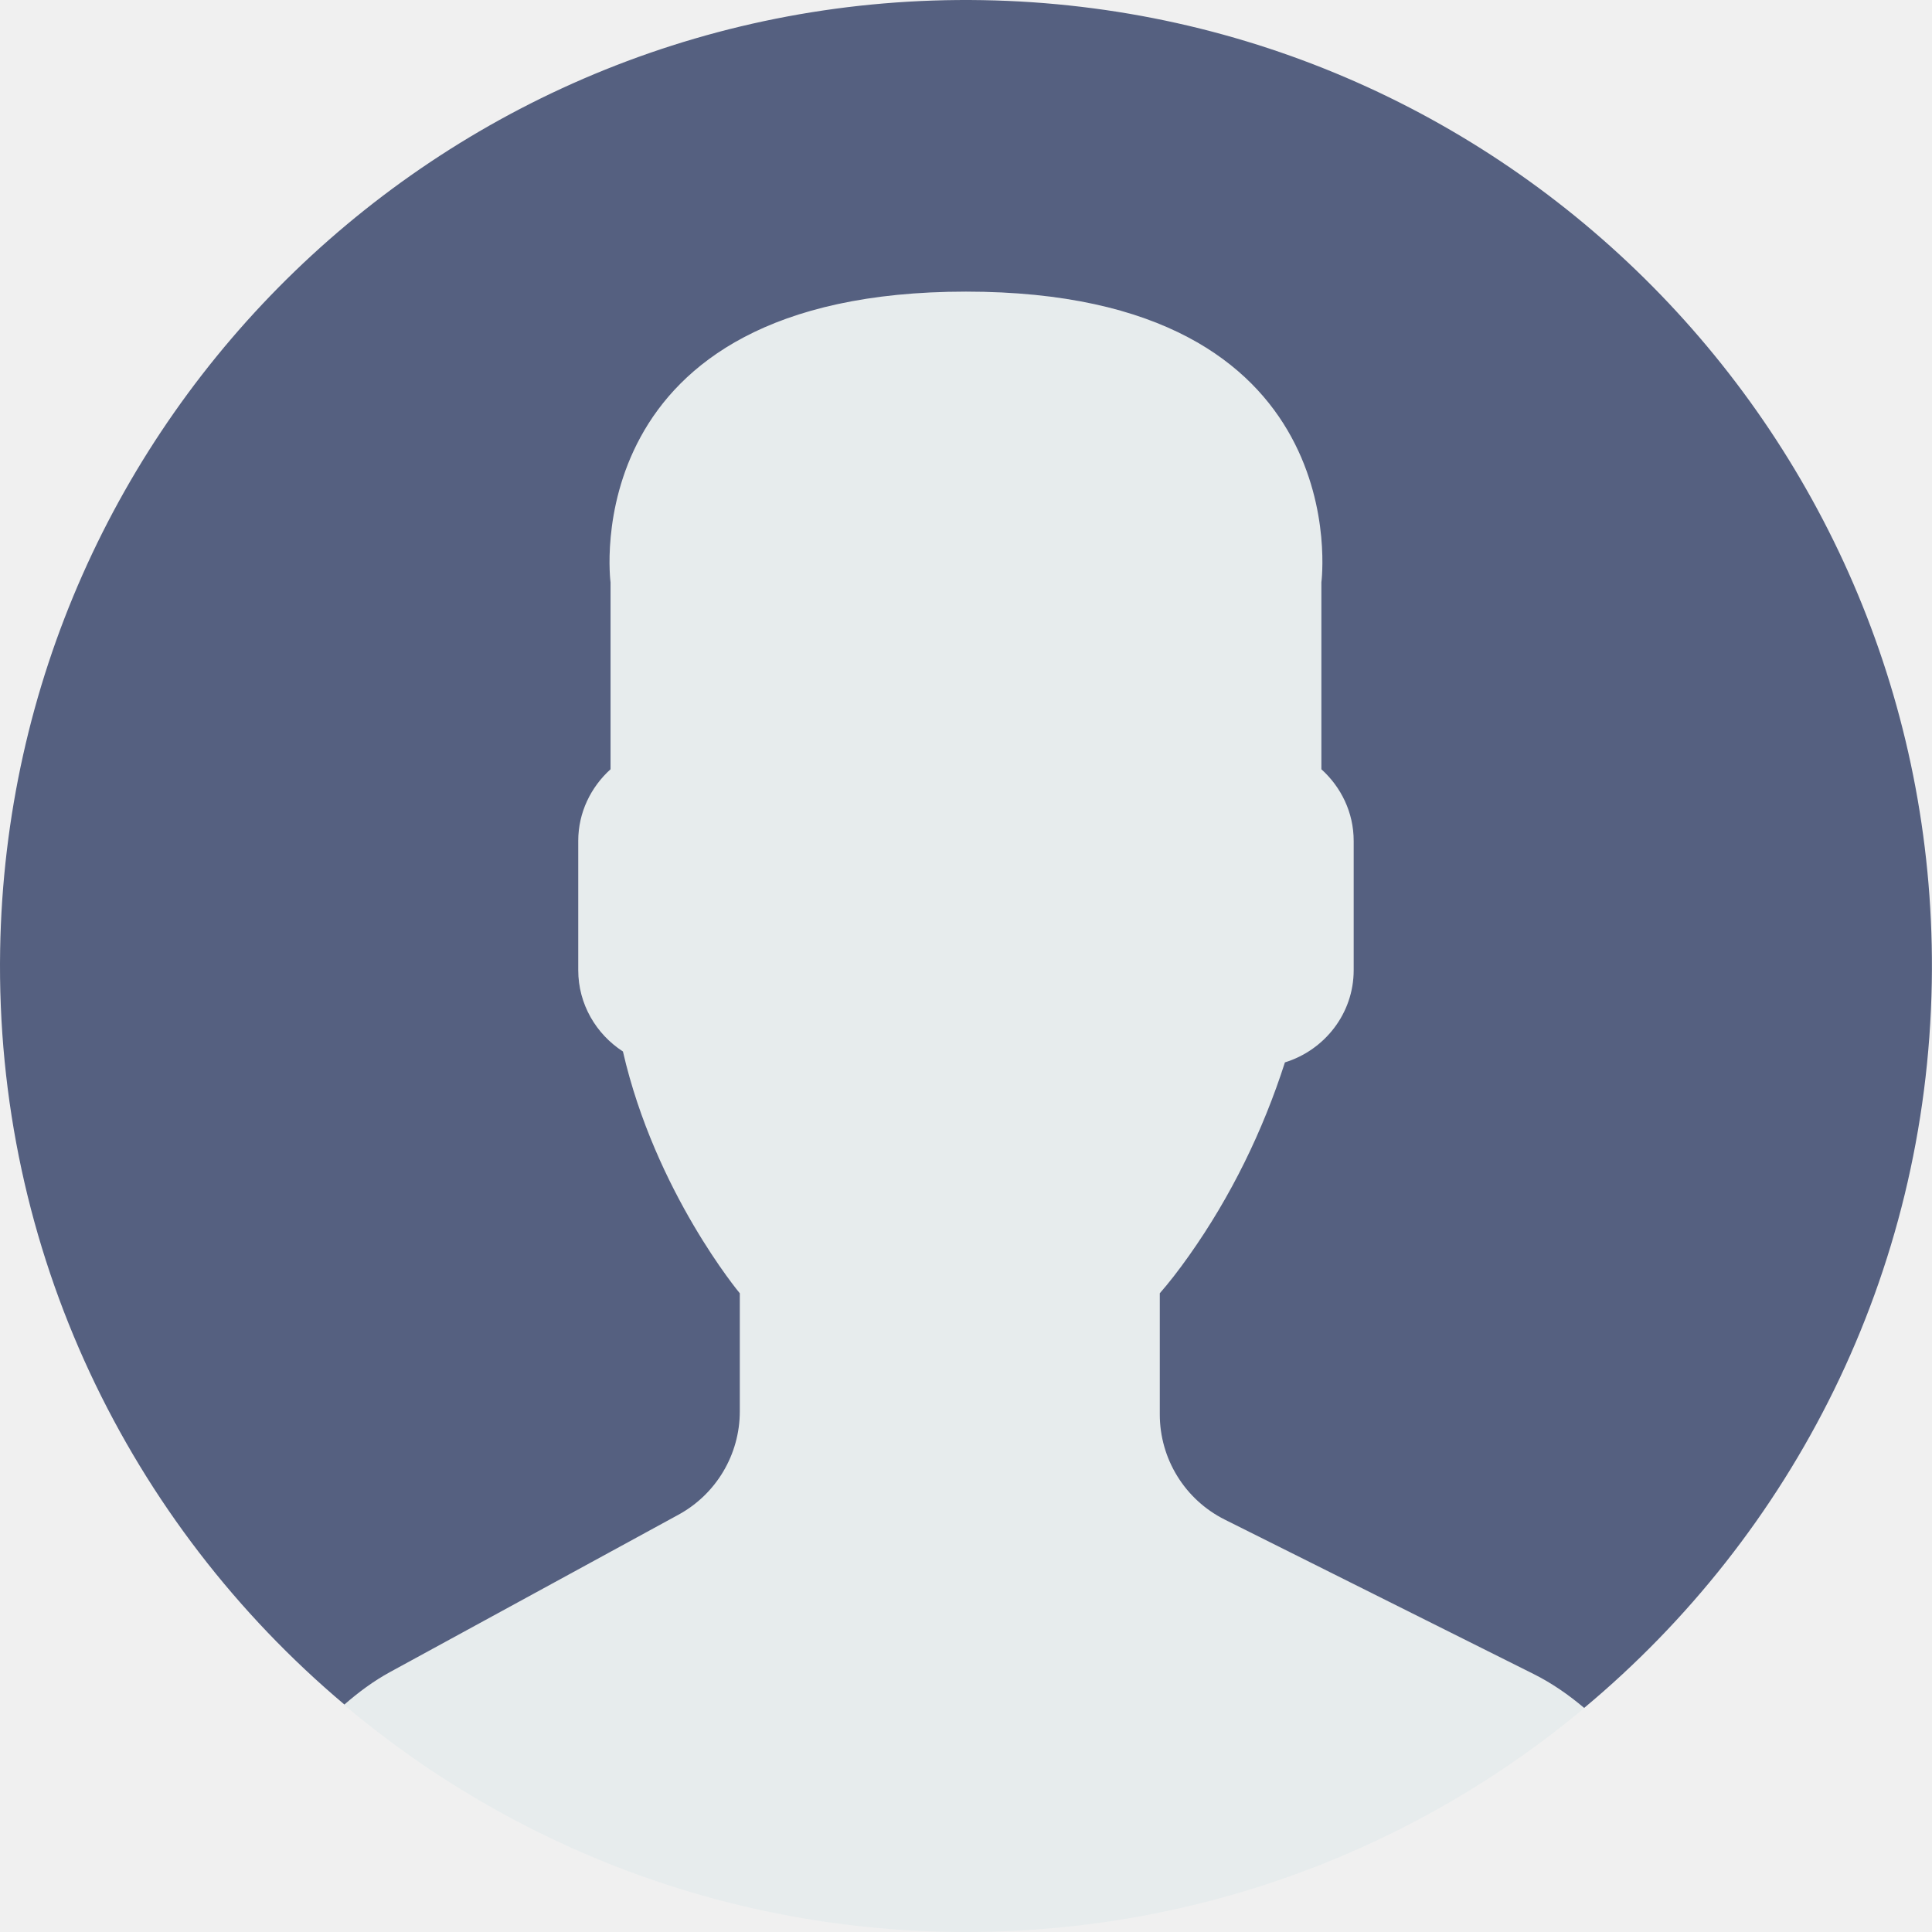
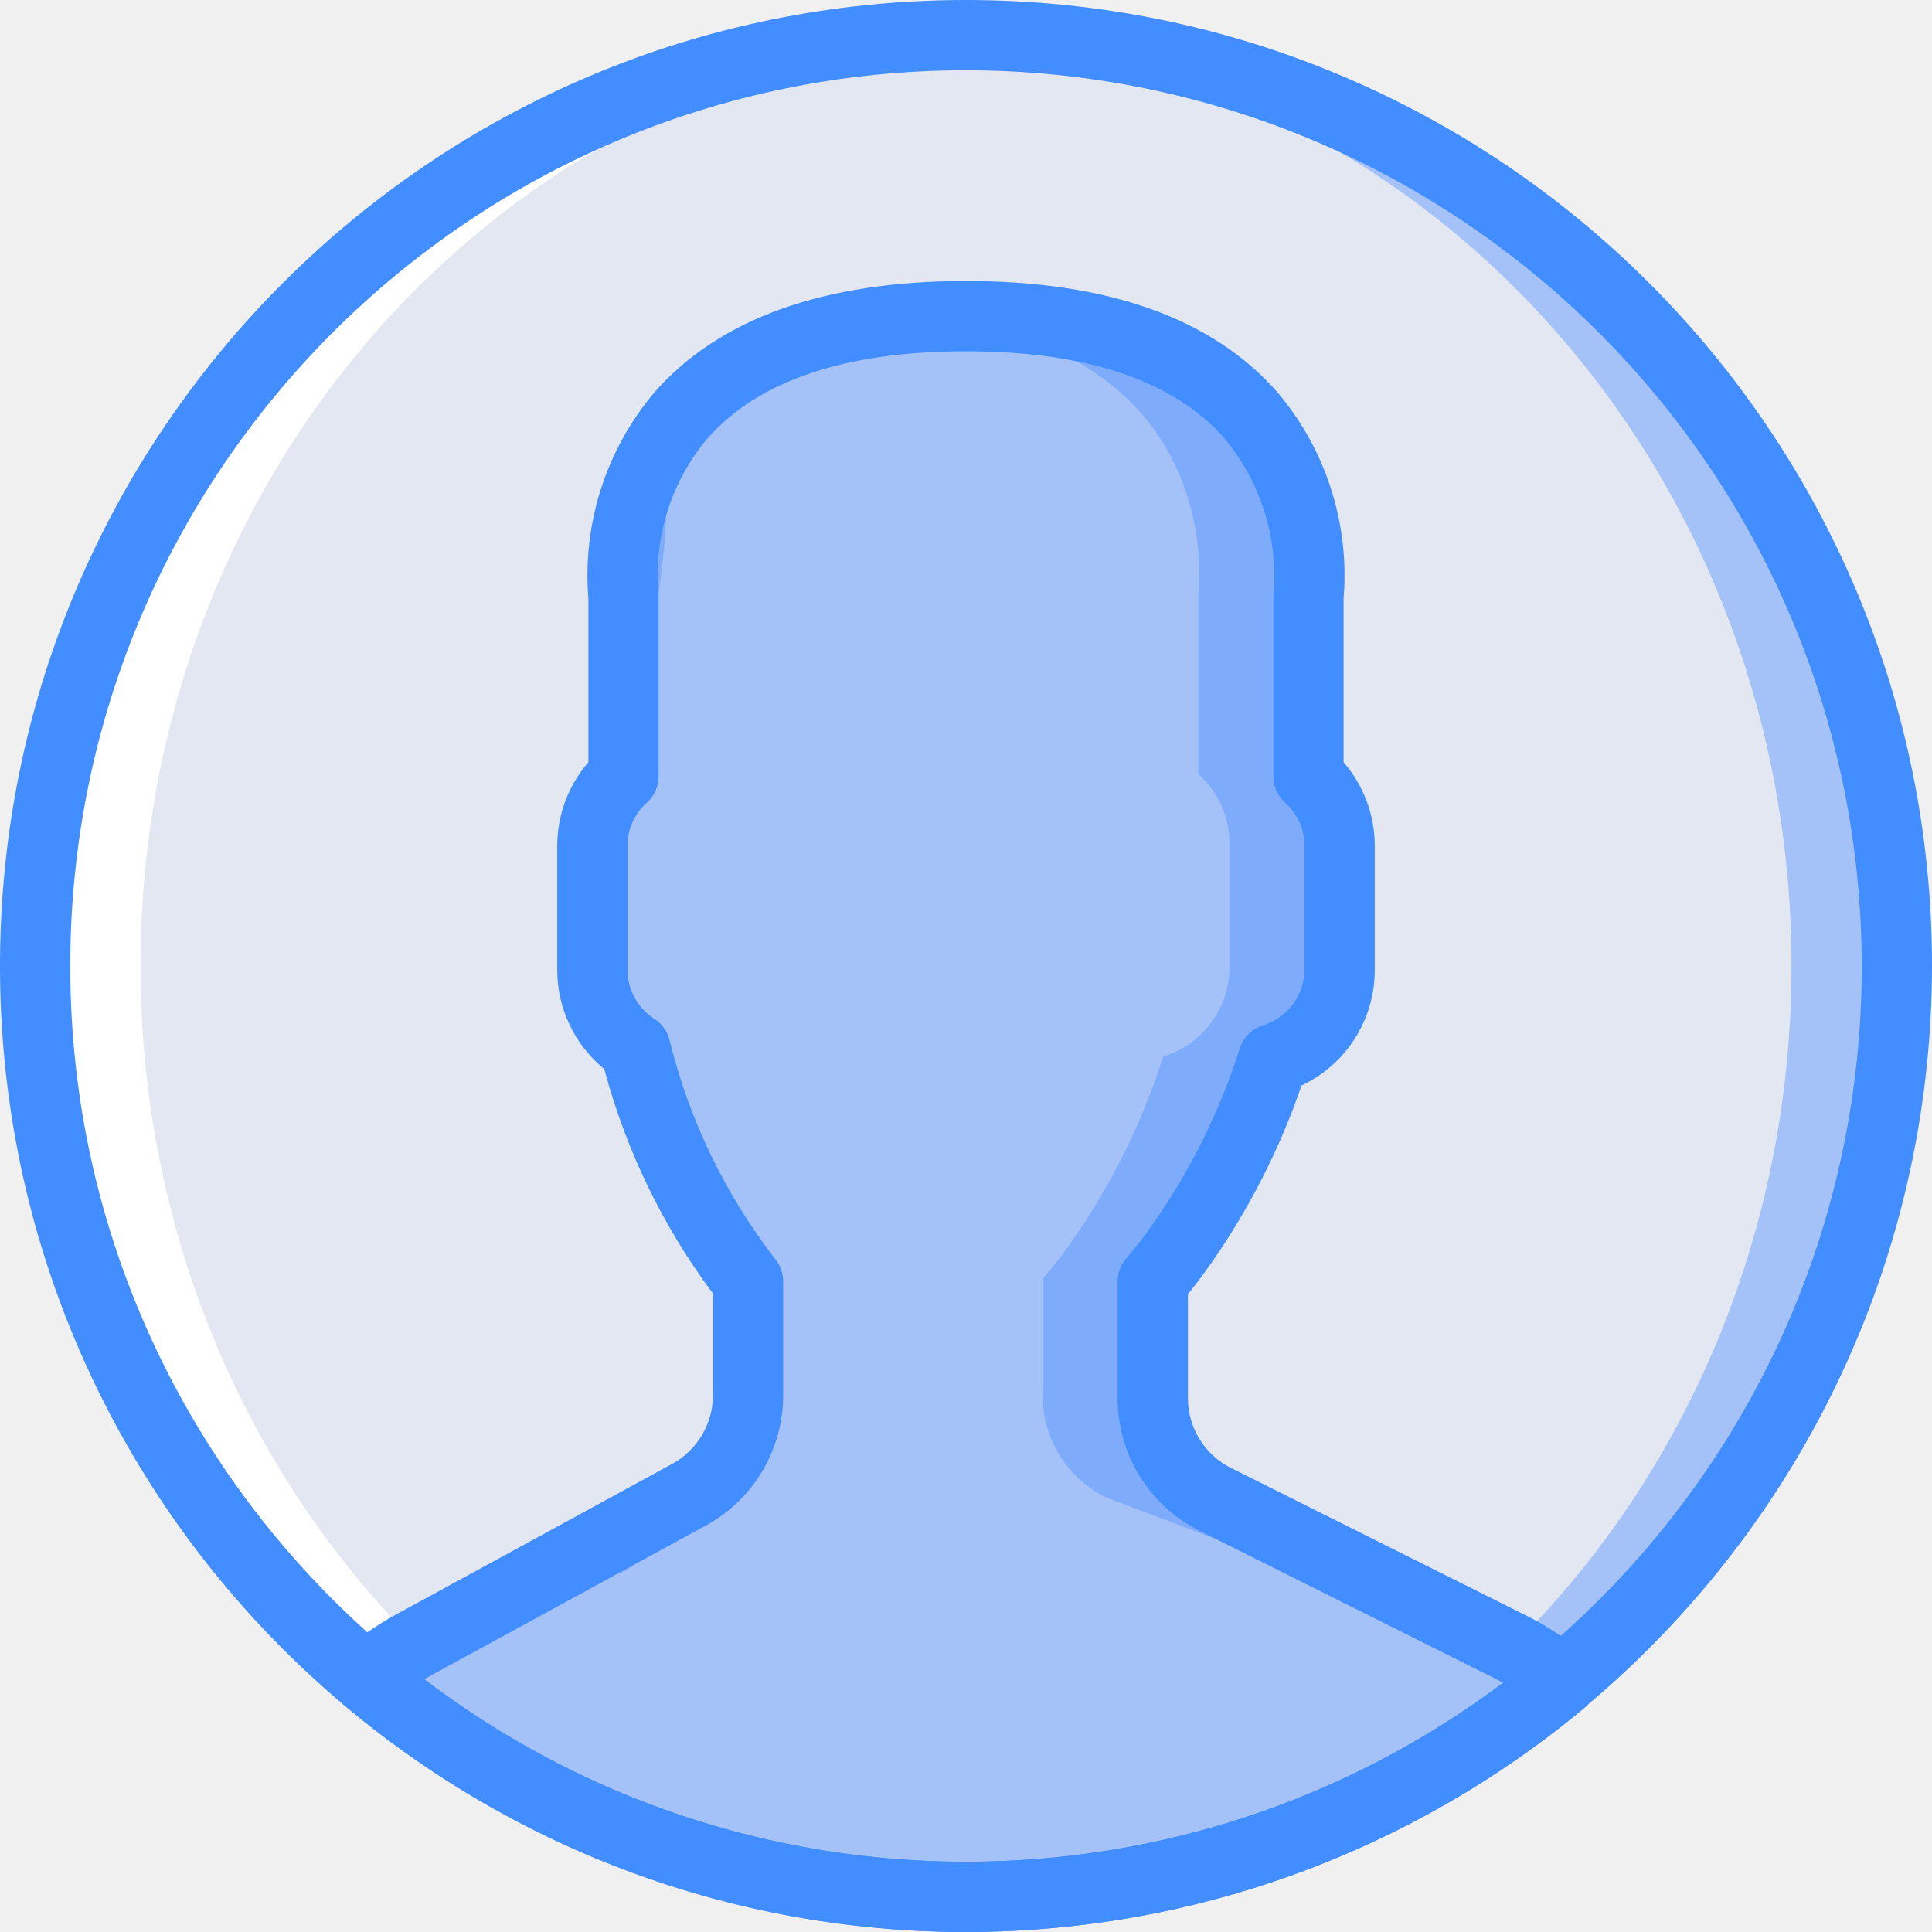
- <svg xmlns="http://www.w3.org/2000/svg" version="1.1" id="Capa_1" x="0px" y="0px" viewBox="0 0 53 53" style="enable-background:new 0 0 53 53;" xml:space="preserve">
-   <path style="fill:#E7ECED;" d="M18.613,41.552l-7.907,4.313c-0.464,0.253-0.881,0.564-1.269,0.903C14.047,50.655,19.998,53,26.5,53  c6.454,0,12.367-2.31,16.964-6.144c-0.424-0.358-0.884-0.68-1.394-0.934l-8.467-4.233c-1.094-0.547-1.785-1.665-1.785-2.888v-3.322  c0.238-0.271,0.51-0.619,0.801-1.03c1.154-1.63,2.027-3.423,2.632-5.304c1.086-0.335,1.886-1.338,1.886-2.53v-3.546  c0-0.78-0.347-1.477-0.886-1.965v-5.126c0,0,1.053-7.977-9.75-7.977s-9.75,7.977-9.75,7.977v5.126  c-0.54,0.488-0.886,1.185-0.886,1.965v3.546c0,0.934,0.491,1.756,1.226,2.231c0.886,3.857,3.206,6.633,3.206,6.633v3.24  C20.296,39.899,19.65,40.986,18.613,41.552z" />
+ <svg xmlns="http://www.w3.org/2000/svg" version="1.1" id="Capa_1" x="0px" y="0px" viewBox="0 0 512 512" style="enable-background:new 0 0 512 512;" xml:space="preserve">
  <g>
-     <path style="fill:#556080;" d="M26.953,0.004C12.32-0.246,0.254,11.414,0.004,26.047C-0.138,34.344,3.56,41.801,9.448,46.76   c0.385-0.336,0.798-0.644,1.257-0.894l7.907-4.313c1.037-0.566,1.683-1.653,1.683-2.835v-3.24c0,0-2.321-2.776-3.206-6.633   c-0.734-0.475-1.226-1.296-1.226-2.231v-3.546c0-0.78,0.347-1.477,0.886-1.965v-5.126c0,0-1.053-7.977,9.75-7.977   s9.75,7.977,9.75,7.977v5.126c0.54,0.488,0.886,1.185,0.886,1.965v3.546c0,1.192-0.8,2.195-1.886,2.53   c-0.605,1.881-1.478,3.674-2.632,5.304c-0.291,0.411-0.563,0.759-0.801,1.03V38.8c0,1.223,0.691,2.342,1.785,2.888l8.467,4.233   c0.508,0.254,0.967,0.575,1.39,0.932c5.71-4.762,9.399-11.882,9.536-19.9C53.246,12.32,41.587,0.254,26.953,0.004z" />
+     <circle style="fill:#A4C2F7;" cx="256" cy="256" r="246.691" />
+     <ellipse style="fill:#E3E7F2;" cx="242.036" cy="256" rx="232.727" ry="246.691" />
+     <path style="fill:#FFFFFF;" d="M256,502.691c2.41,0,4.792-0.114,7.185-0.182C137.797,498.697,37.236,389.834,37.236,256   S137.797,13.303,263.185,9.491c-2.393-0.068-4.776-0.182-7.185-0.182C119.756,9.309,9.309,119.756,9.309,256   S119.756,502.691,256,502.691L256,502.691z" />
+     <path style="fill:#7FACFA;" d="M182.575,396.123l-73.611,40.152c-4.235,2.36-8.197,5.181-11.813,8.41   c91.428,77.035,224.948,77.375,316.768,0.808c-3.965-3.404-8.321-6.324-12.976-8.699l-78.818-39.408   c-10.185-5.092-16.618-15.502-16.618-26.889V339.57c2.647-3.066,5.135-6.266,7.456-9.586   c10.633-15.113,18.895-31.763,24.498-49.373c10.38-3.157,17.496-12.704,17.554-23.553v-33.006   c-0.027-6.992-3.027-13.643-8.251-18.291v-47.718c0,0,9.798-74.261-90.764-74.261s-90.764,74.261-90.764,74.261v47.718   c-5.224,4.648-8.224,11.299-8.251,18.291v33.006c0.026,8.412,4.324,16.234,11.409,20.767c5.478,22.458,15.65,43.502,29.847,61.745   v30.16C198.241,380.732,192.233,390.854,182.575,396.123z" />
+     <path style="fill:#A4C2F7;" d="M396.624,436.16l-103.696-39.408c-10.185-5.092-16.618-15.502-16.618-26.889v-30.927   c2.647-3.066,5.135-6.266,7.456-9.586c10.633-15.113,18.895-31.763,24.498-49.373c10.38-3.157,17.496-12.704,17.554-23.553v-33.006   c-0.027-6.992-3.028-13.643-8.251-18.291v-47.718c0,0,9.798-74.261-90.764-74.261c-5.986,0-11.555,0.279-16.784,0.775   c0.61,4.834-2.103,9.476-6.615,11.316c-12.04,4.939-23.692,10.776-34.858,17.461c4.601,0.805,7.949,4.811,7.924,9.482   c2.006,34.272-9.784,74.512-20.381,109.543c0.326,13.793,0.628,27.589,1.029,41.382c1.019,3.184,2.041,6.366,3.04,9.554   c1.925,1.17,3.434,2.915,4.315,4.989c4.252,10.127,8.993,20.506,13.106,31.076c5.606-1.563,11.49,1.342,13.658,6.742   c3.629,10.249,5.902,20.929,6.76,31.768c0.439,3.255-1.153,6.449-4.016,8.059c-5.176,17.928-13.916,34.627-25.697,49.098   c-2.554,2.488-6.226,3.453-9.674,2.543c-3.447-0.91-6.165-3.562-7.158-6.986c-0.499-1.731-0.905-3.487-1.215-5.261   c-6.922,4.111-14.343,7.703-22.354,12.189c-4.302,2.409-36.988,17.414-37.804,21.136c-4.619,21.061,69.219,47.182,106.288,61.95   c10.093,1.323,20.258,2.022,30.437,2.093c60.082,0,140.007-21.5,182.797-57.198C405.635,441.455,401.279,438.535,396.624,436.16   L396.624,436.16z" />
+     <g>
+       <path style="fill:#428DFF;" d="M256,512C114.615,512,0,397.385,0,256S114.615,0,256,0s256,114.615,256,256    C511.837,397.317,397.317,511.837,256,512z M256,18.618C124.898,18.618,18.618,124.898,18.618,256S124.898,493.382,256,493.382    S493.382,387.102,493.382,256C493.232,124.96,387.04,18.768,256,18.618z" />
+       <path style="fill:#428DFF;" d="M256,512c-60.325-0.034-118.704-21.352-164.855-60.2c-2.078-1.752-3.286-4.324-3.309-7.041    c-0.023-2.717,1.143-5.309,3.191-7.095c4.128-3.674,8.65-6.882,13.482-9.564l73.609-40.145c6.67-3.639,10.819-10.63,10.818-18.227    v-26.936c-13.292-17.813-23.063-37.998-28.791-59.473c-7.893-6.436-12.473-16.08-12.473-26.264v-33    c0.028-8.102,2.956-15.926,8.255-22.055v-43.446c-1.609-19.799,4.694-39.429,17.527-54.591    C190.609,84.391,218.382,74.473,256,74.473s65.391,9.918,82.545,29.491c12.833,15.162,19.135,34.792,17.527,54.591V202    c5.298,6.129,8.227,13.953,8.255,22.055v33c0.016,13.107-7.549,25.04-19.409,30.618c-5.825,16.967-14.024,33.024-24.355,47.69    c-1.991,2.809-3.918,5.355-5.745,7.609v27.527c-0.025,7.866,4.425,15.063,11.473,18.556l78.818,39.409    c5.314,2.701,10.285,6.028,14.809,9.909c2.105,1.774,3.316,4.388,3.309,7.14c-0.007,2.752-1.232,5.36-3.346,7.123    C373.869,490.966,315.886,511.969,256,512z M112.436,445c84.392,64.16,201.108,64.543,285.918,0.936    c-0.527-0.282-1.045-0.555-1.573-0.818l-78.818-39.409c-13.375-6.626-21.816-20.283-21.764-35.209v-30.927    c0-2.258,0.82-4.439,2.309-6.136c2.431-2.829,4.718-5.778,6.854-8.836c10.087-14.34,17.923-30.138,23.236-46.845    c0.933-2.889,3.217-5.142,6.118-6.036c6.46-1.982,10.901-7.907,10.991-14.664v-33c-0.015-4.362-1.902-8.507-5.182-11.382    c-1.956-1.764-3.073-4.275-3.073-6.909v-47.718c0-0.407,0.027-0.814,0.082-1.218c1.087-14.788-3.632-29.417-13.155-40.782    c-13.49-15.227-36.49-22.954-68.381-22.954c-32.018,0-55.082,7.791-68.545,23.145c-9.502,11.294-14.169,25.878-12.991,40.591    c0.055,0.404,0.082,0.811,0.082,1.218v47.718c0,2.634-1.117,5.145-3.073,6.909c-3.28,2.875-5.167,7.02-5.182,11.382v33    c0.019,5.256,2.716,10.139,7.155,12.955c2.034,1.317,3.475,3.375,4.018,5.736c5.182,21.023,14.697,40.731,27.937,57.864    c1.388,1.678,2.149,3.786,2.155,5.964v30.154c0.003,14.413-7.871,27.676-20.527,34.573l0,0l-73.609,40.145    C113.091,444.627,112.764,444.809,112.436,445z" />
+     </g>
  </g>
  <g>
</g>
  <g>
</g>
  <g>
</g>
  <g>
</g>
  <g>
</g>
  <g>
</g>
  <g>
</g>
  <g>
</g>
  <g>
</g>
  <g>
</g>
  <g>
</g>
  <g>
</g>
  <g>
</g>
  <g>
</g>
  <g>
</g>
</svg>
